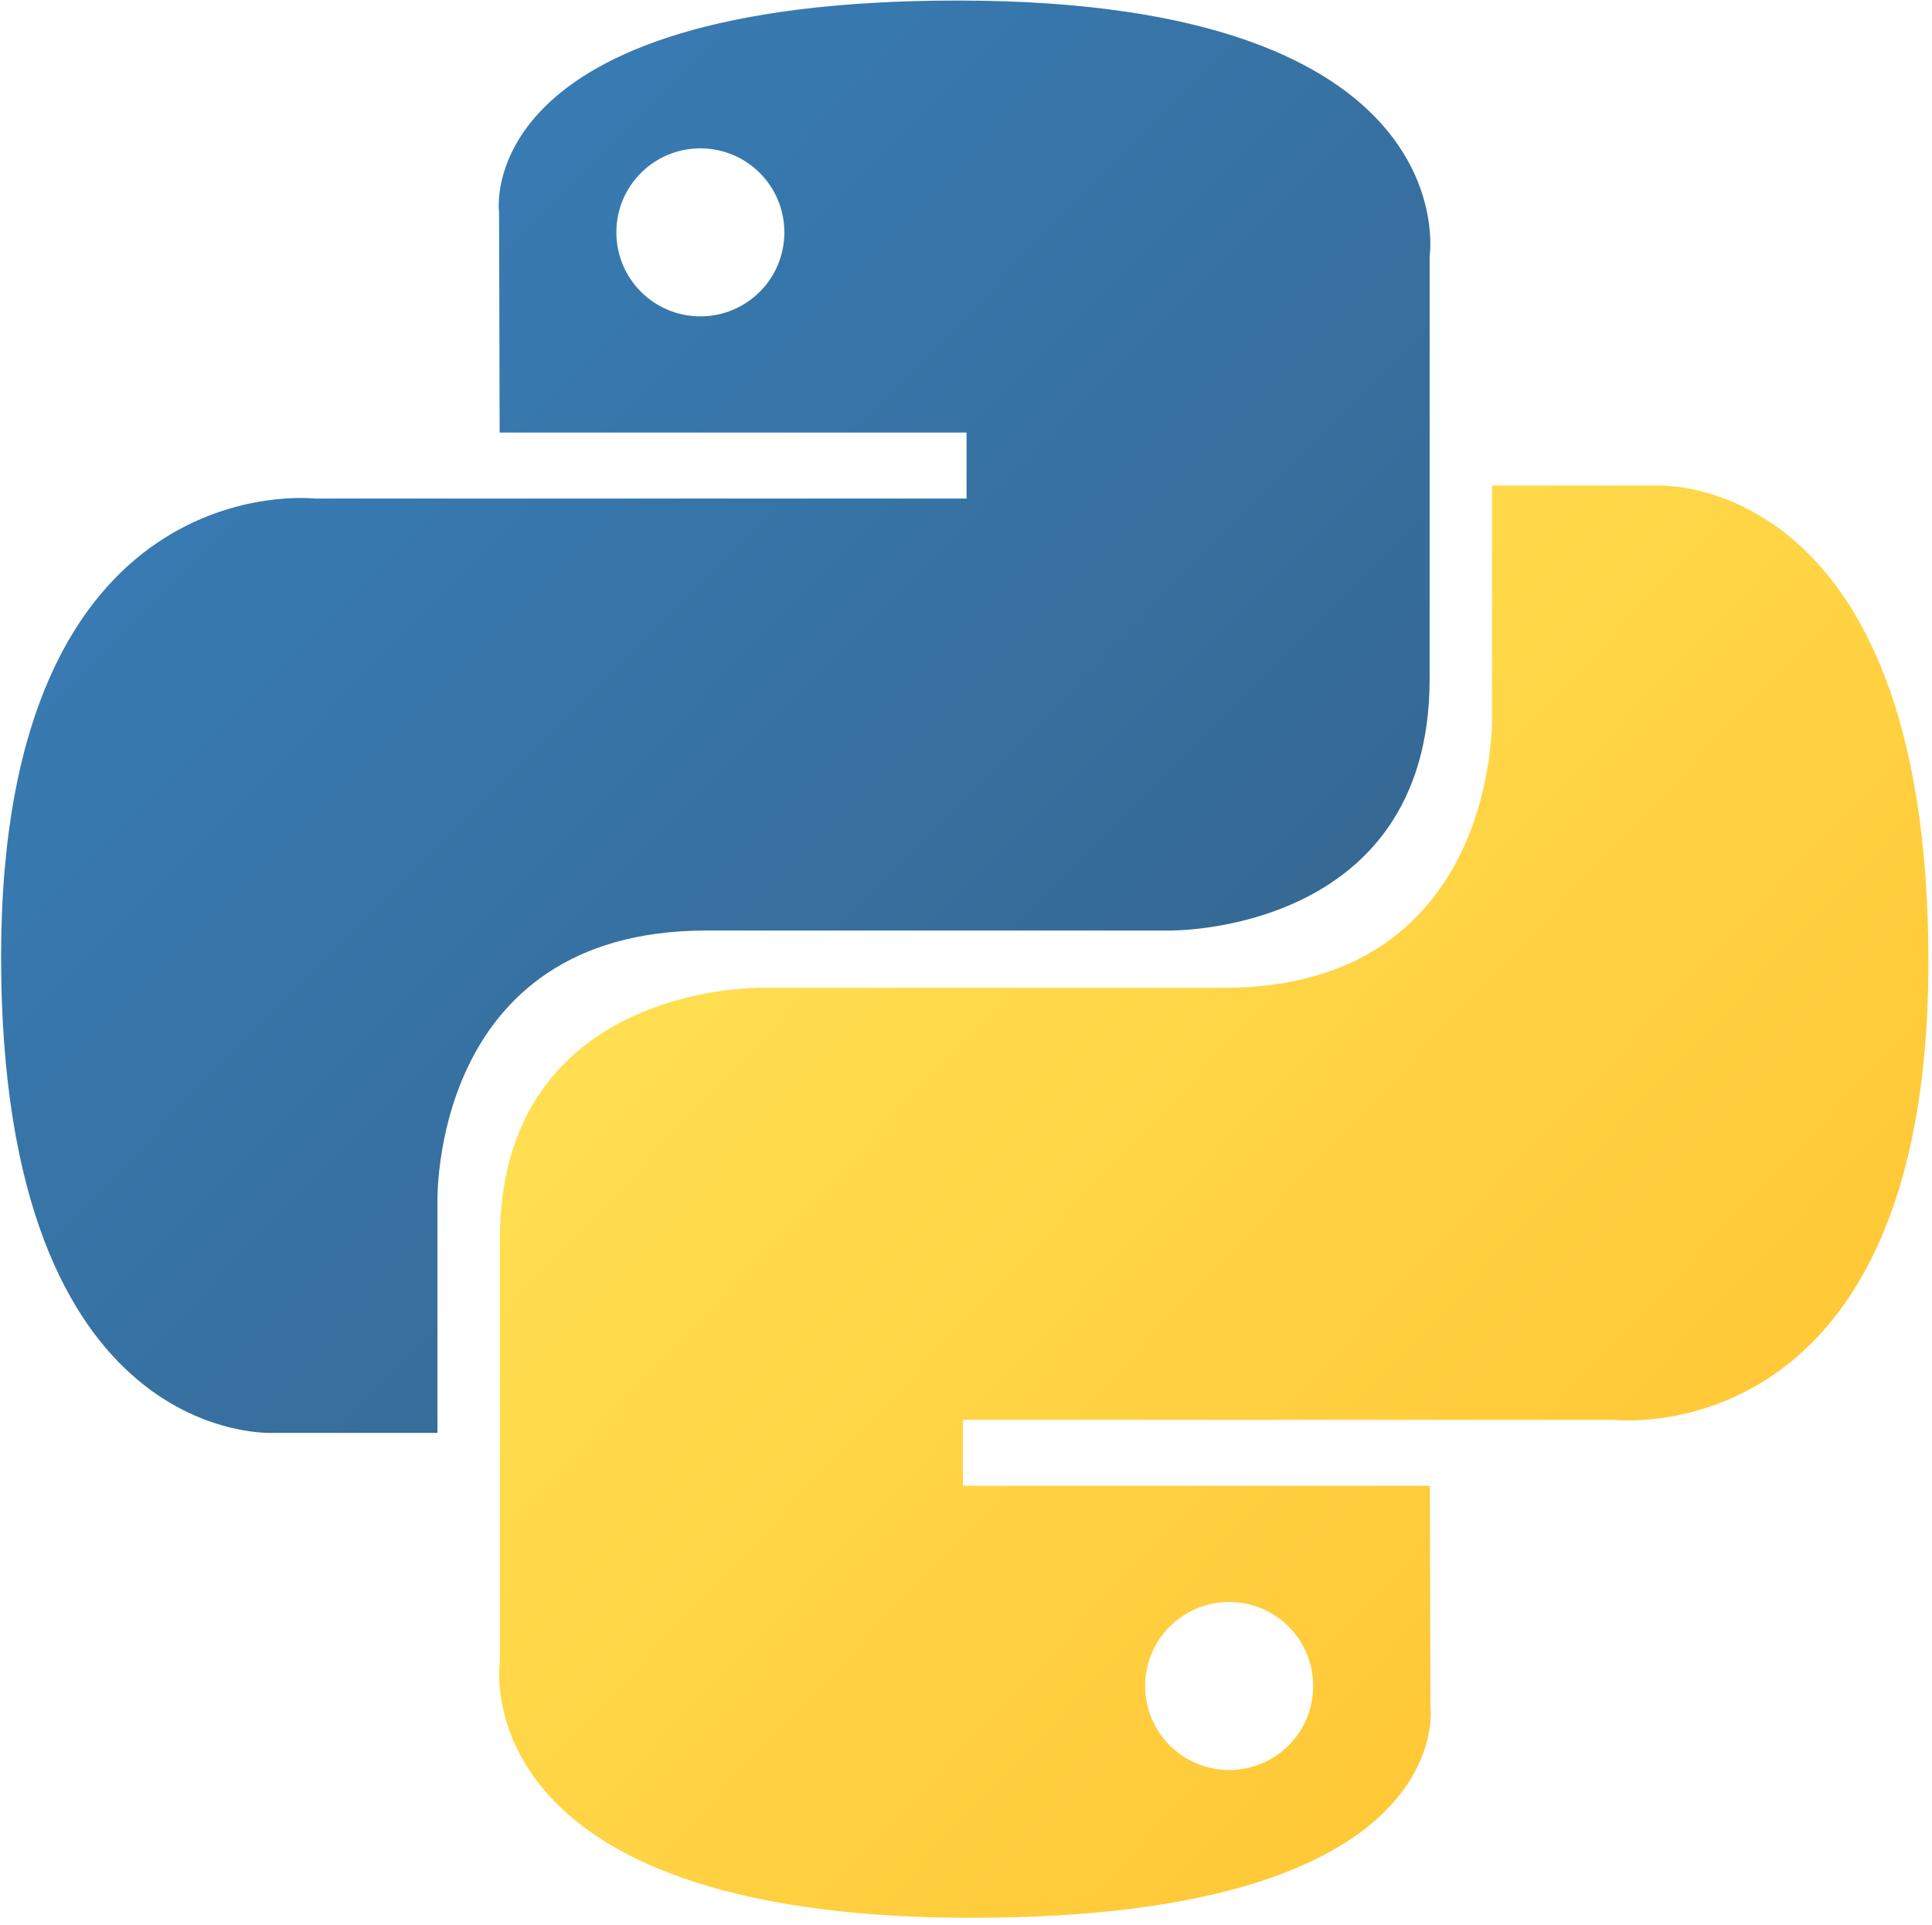
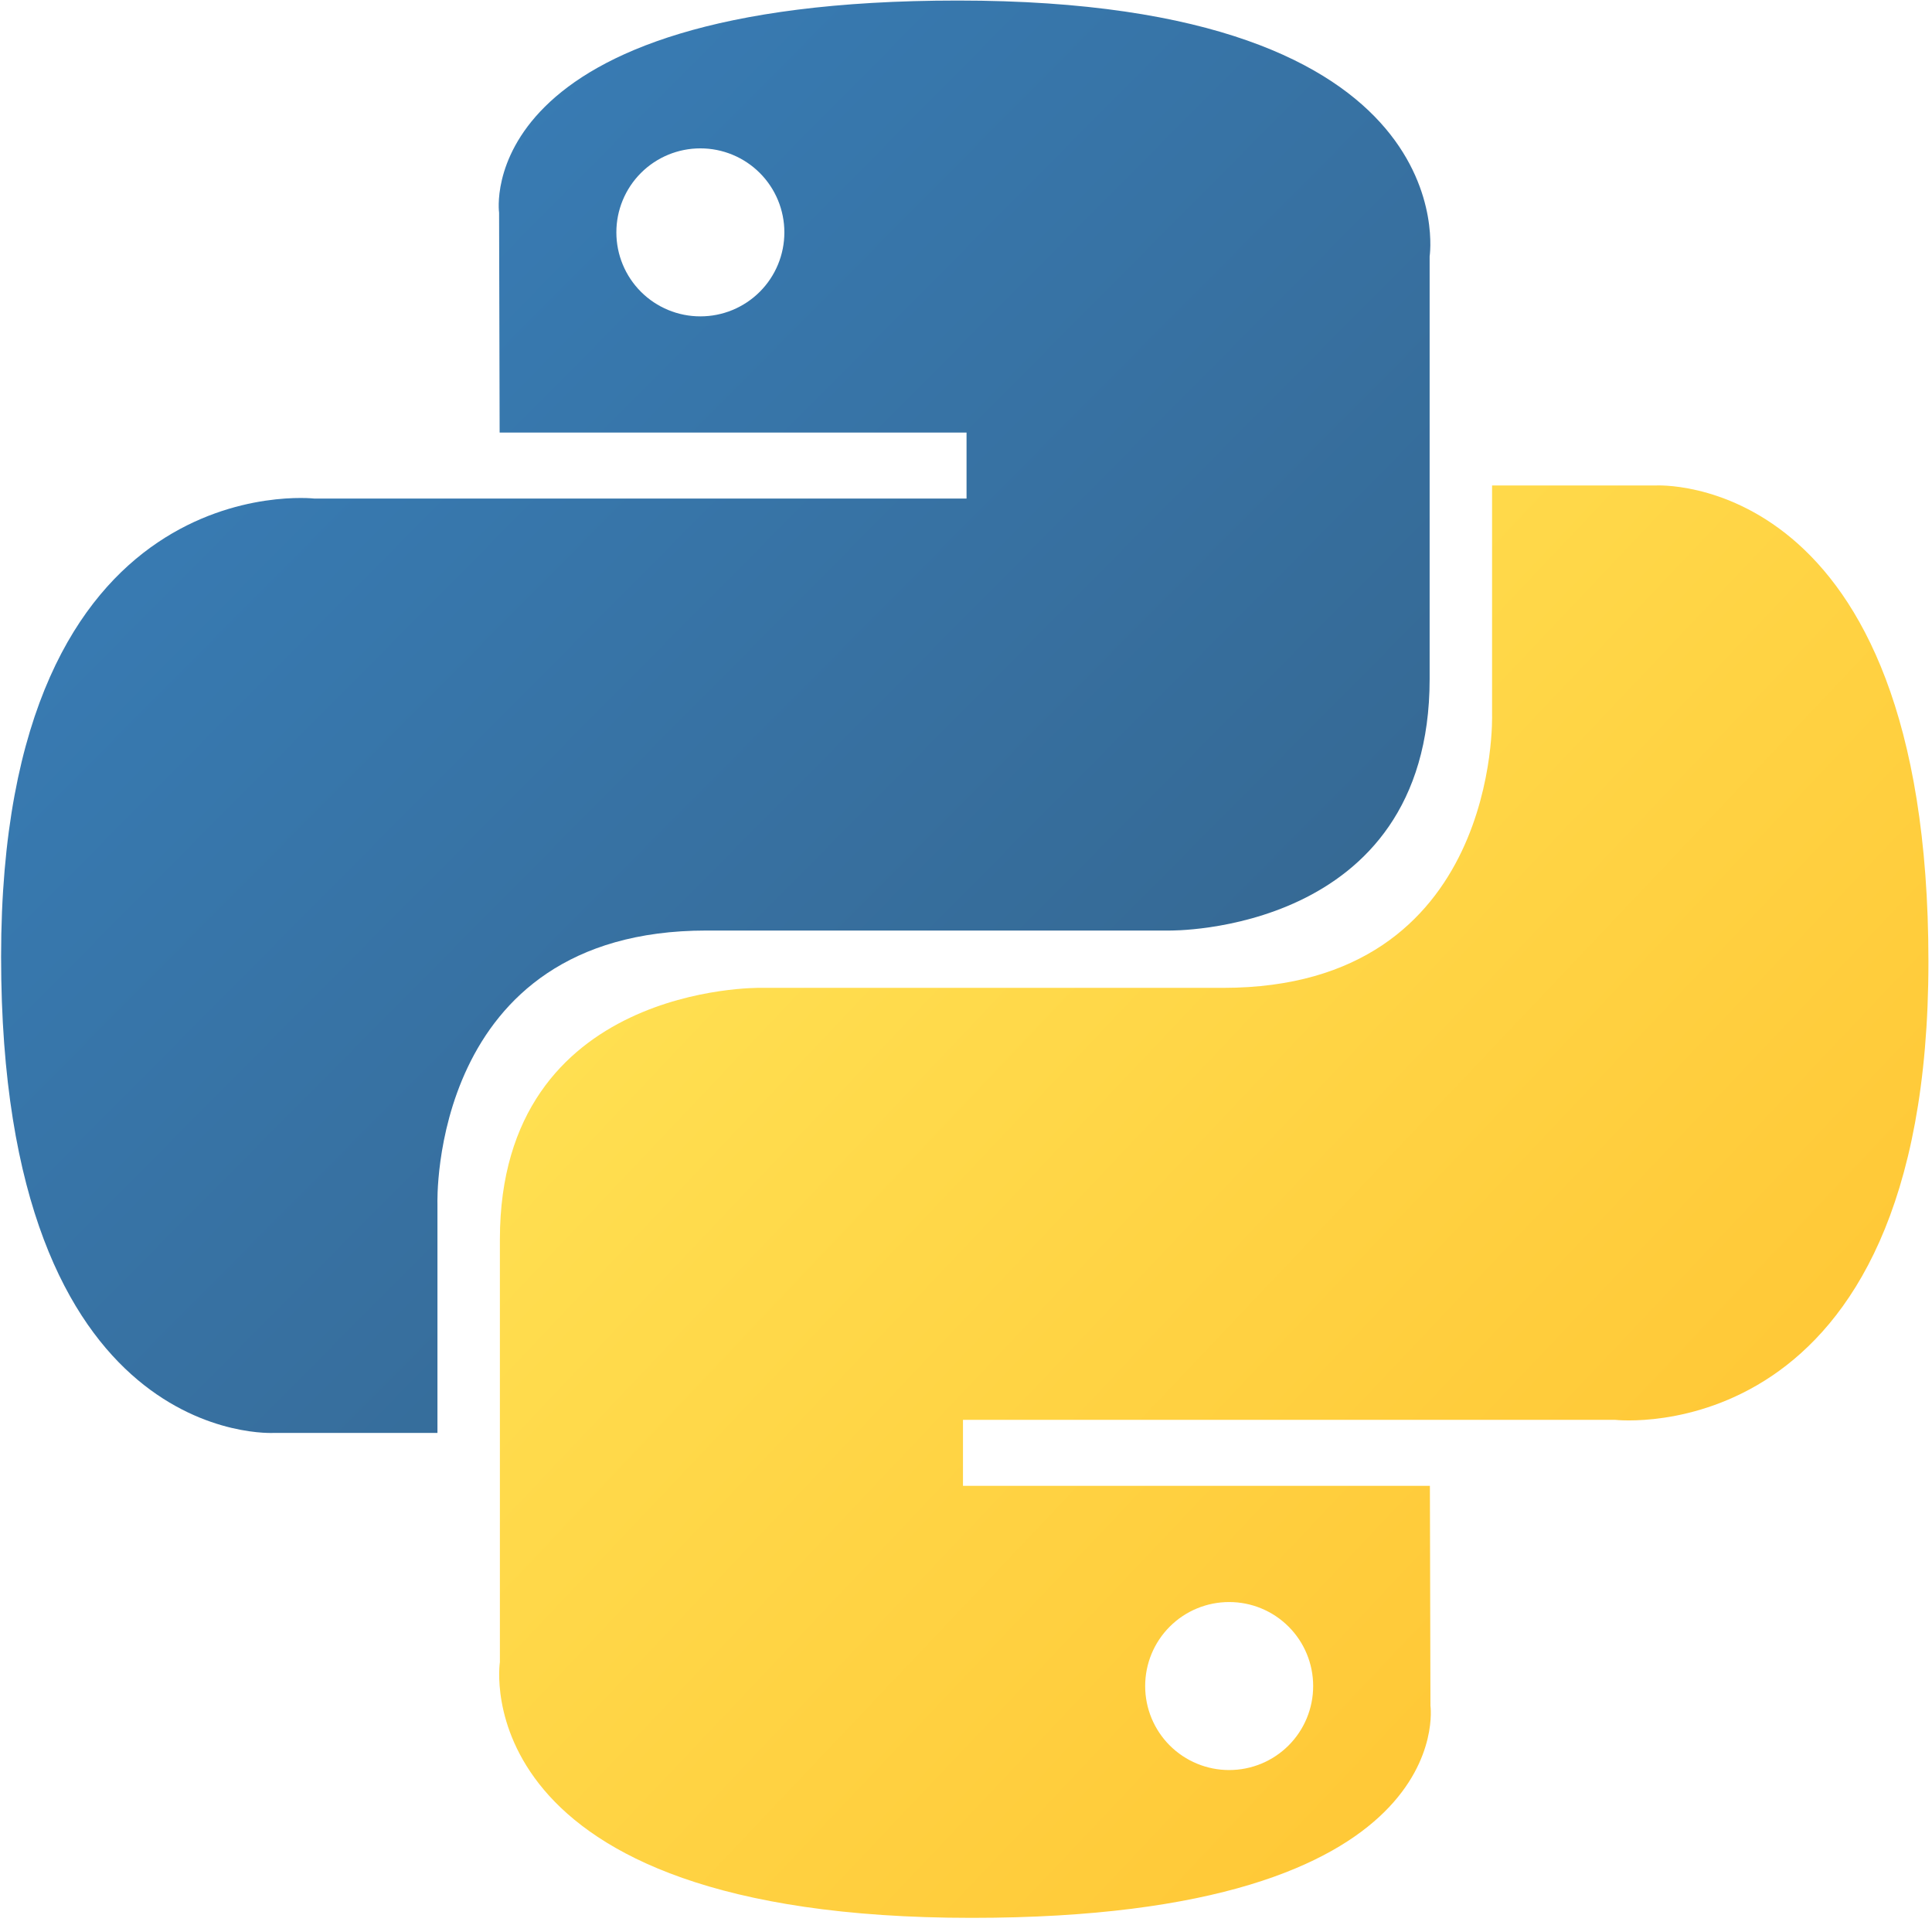
- <svg xmlns="http://www.w3.org/2000/svg" width="256" height="255" viewBox="0 0 256 255" fill="none">
-   <path d="M126.916 0.072C62.084 0.072 66.132 28.188 66.132 28.188L66.204 57.315H128.072V66.06H41.631C41.631 66.06 0.145 61.355 0.145 126.771C0.145 192.188 36.355 189.868 36.355 189.868H57.965V159.512C57.965 159.512 56.8 123.302 93.597 123.302H154.959C154.959 123.302 189.434 123.859 189.434 89.983V33.969C189.434 33.969 194.669 0.072 126.916 0.072ZM92.802 19.659C98.957 19.659 103.932 24.634 103.932 30.789C103.932 36.945 98.957 41.92 92.802 41.92C86.646 41.92 81.671 36.945 81.671 30.789C81.671 24.634 86.646 19.659 92.802 19.659Z" fill="url(#paint0_linear)" />
-   <path d="M128.757 254.126C193.589 254.126 189.54 226.011 189.54 226.011L189.468 196.884H127.6V188.139H214.042C214.042 188.139 255.528 192.843 255.528 127.427C255.528 62.011 219.318 64.331 219.318 64.331H197.708V94.686C197.708 94.686 198.872 130.896 162.076 130.896H100.714C100.714 130.896 66.238 130.339 66.238 164.215V220.229C66.238 220.229 61.004 254.126 128.757 254.126ZM162.871 234.539C156.715 234.539 151.74 229.564 151.74 223.409C151.74 217.254 156.715 212.279 162.871 212.279C169.026 212.279 174.001 217.254 174.001 223.409C174.001 229.564 169.026 234.539 162.871 234.539Z" fill="url(#paint1_linear)" />
+ <svg xmlns="http://www.w3.org/2000/svg" width="50" height="50" viewBox="0 0 256 255" preserveAspectRatio="xMinYMin meet">
  <defs>
-     <linearGradient id="paint0_linear" x1="24.687" y1="22.924" x2="151.246" y2="148.22" gradientUnits="userSpaceOnUse">
-       <stop stop-color="#387EB8" />
-       <stop offset="1" stop-color="#366994" />
+     <linearGradient x1="12.959%" y1="12.039%" x2="79.639%" y2="78.201%" id="a">
+       <stop stop-color="#387EB8" offset="0%" />
+       <stop stop-color="#366994" offset="100%" />
    </linearGradient>
-     <linearGradient id="paint1_linear" x1="102.369" y1="103.381" x2="238.28" y2="231.861" gradientUnits="userSpaceOnUse">
-       <stop stop-color="#FFE052" />
-       <stop offset="1" stop-color="#FFC331" />
+     <linearGradient x1="19.128%" y1="20.579%" x2="90.742%" y2="88.429%" id="b">
+       <stop stop-color="#FFE052" offset="0%" />
+       <stop stop-color="#FFC331" offset="100%" />
    </linearGradient>
  </defs>
+   <path d="M126.916.072c-64.832 0-60.784 28.115-60.784 28.115l.072 29.128h61.868v8.745H41.631S.145 61.355.145 126.77c0 65.417 36.21 63.097 36.21 63.097h21.61v-30.356s-1.165-36.21 35.632-36.21h61.362s34.475.557 34.475-33.319V33.97S194.67.072 126.916.072zM92.802 19.66a11.12 11.12 0 0 1 11.13 11.13 11.12 11.12 0 0 1-11.13 11.13 11.12 11.12 0 0 1-11.13-11.13 11.12 11.12 0 0 1 11.13-11.13z" fill="url(#a)" />
+   <path d="M128.757 254.126c64.832 0 60.784-28.115 60.784-28.115l-.072-29.127H127.6v-8.745h86.441s41.486 4.705 41.486-60.712c0-65.416-36.21-63.096-36.21-63.096h-21.61v30.355s1.165 36.21-35.632 36.21h-61.362s-34.475-.557-34.475 33.32v56.013s-5.235 33.897 62.518 33.897zm34.114-19.586a11.12 11.12 0 0 1-11.13-11.13 11.12 11.12 0 0 1 11.13-11.131 11.12 11.12 0 0 1 11.13 11.13 11.12 11.12 0 0 1-11.13 11.13z" fill="url(#b)" />
</svg>
